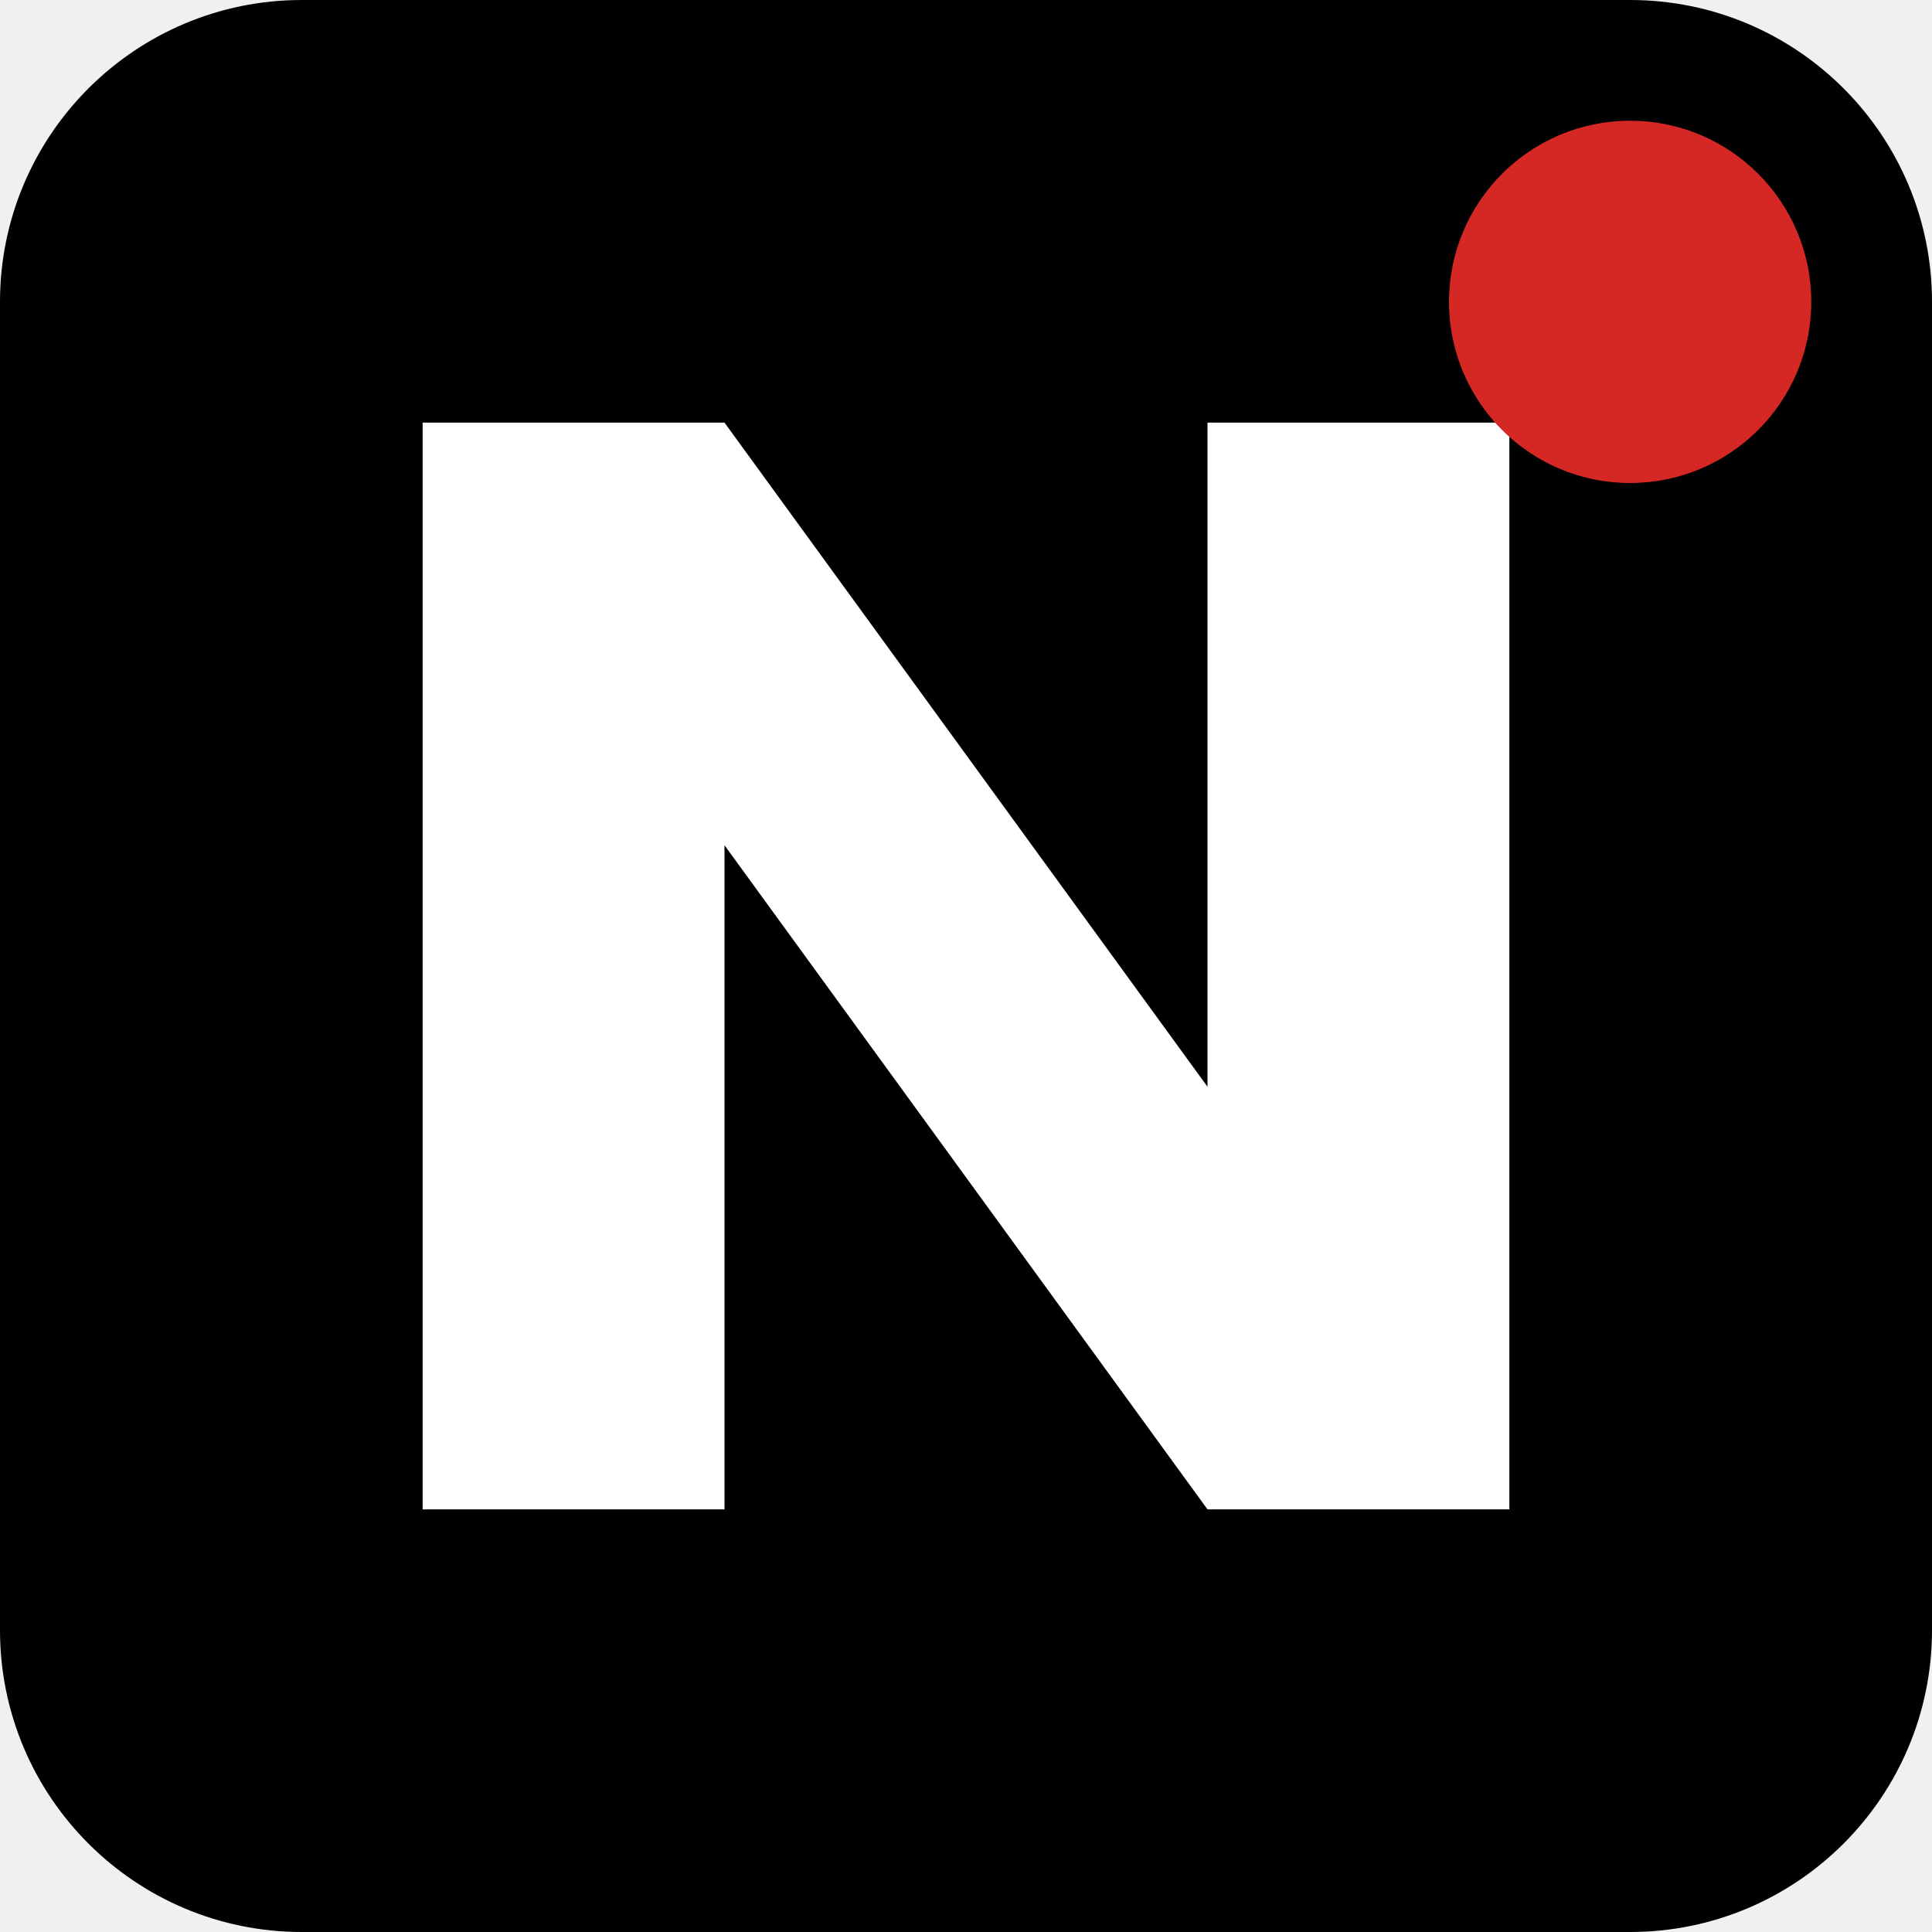
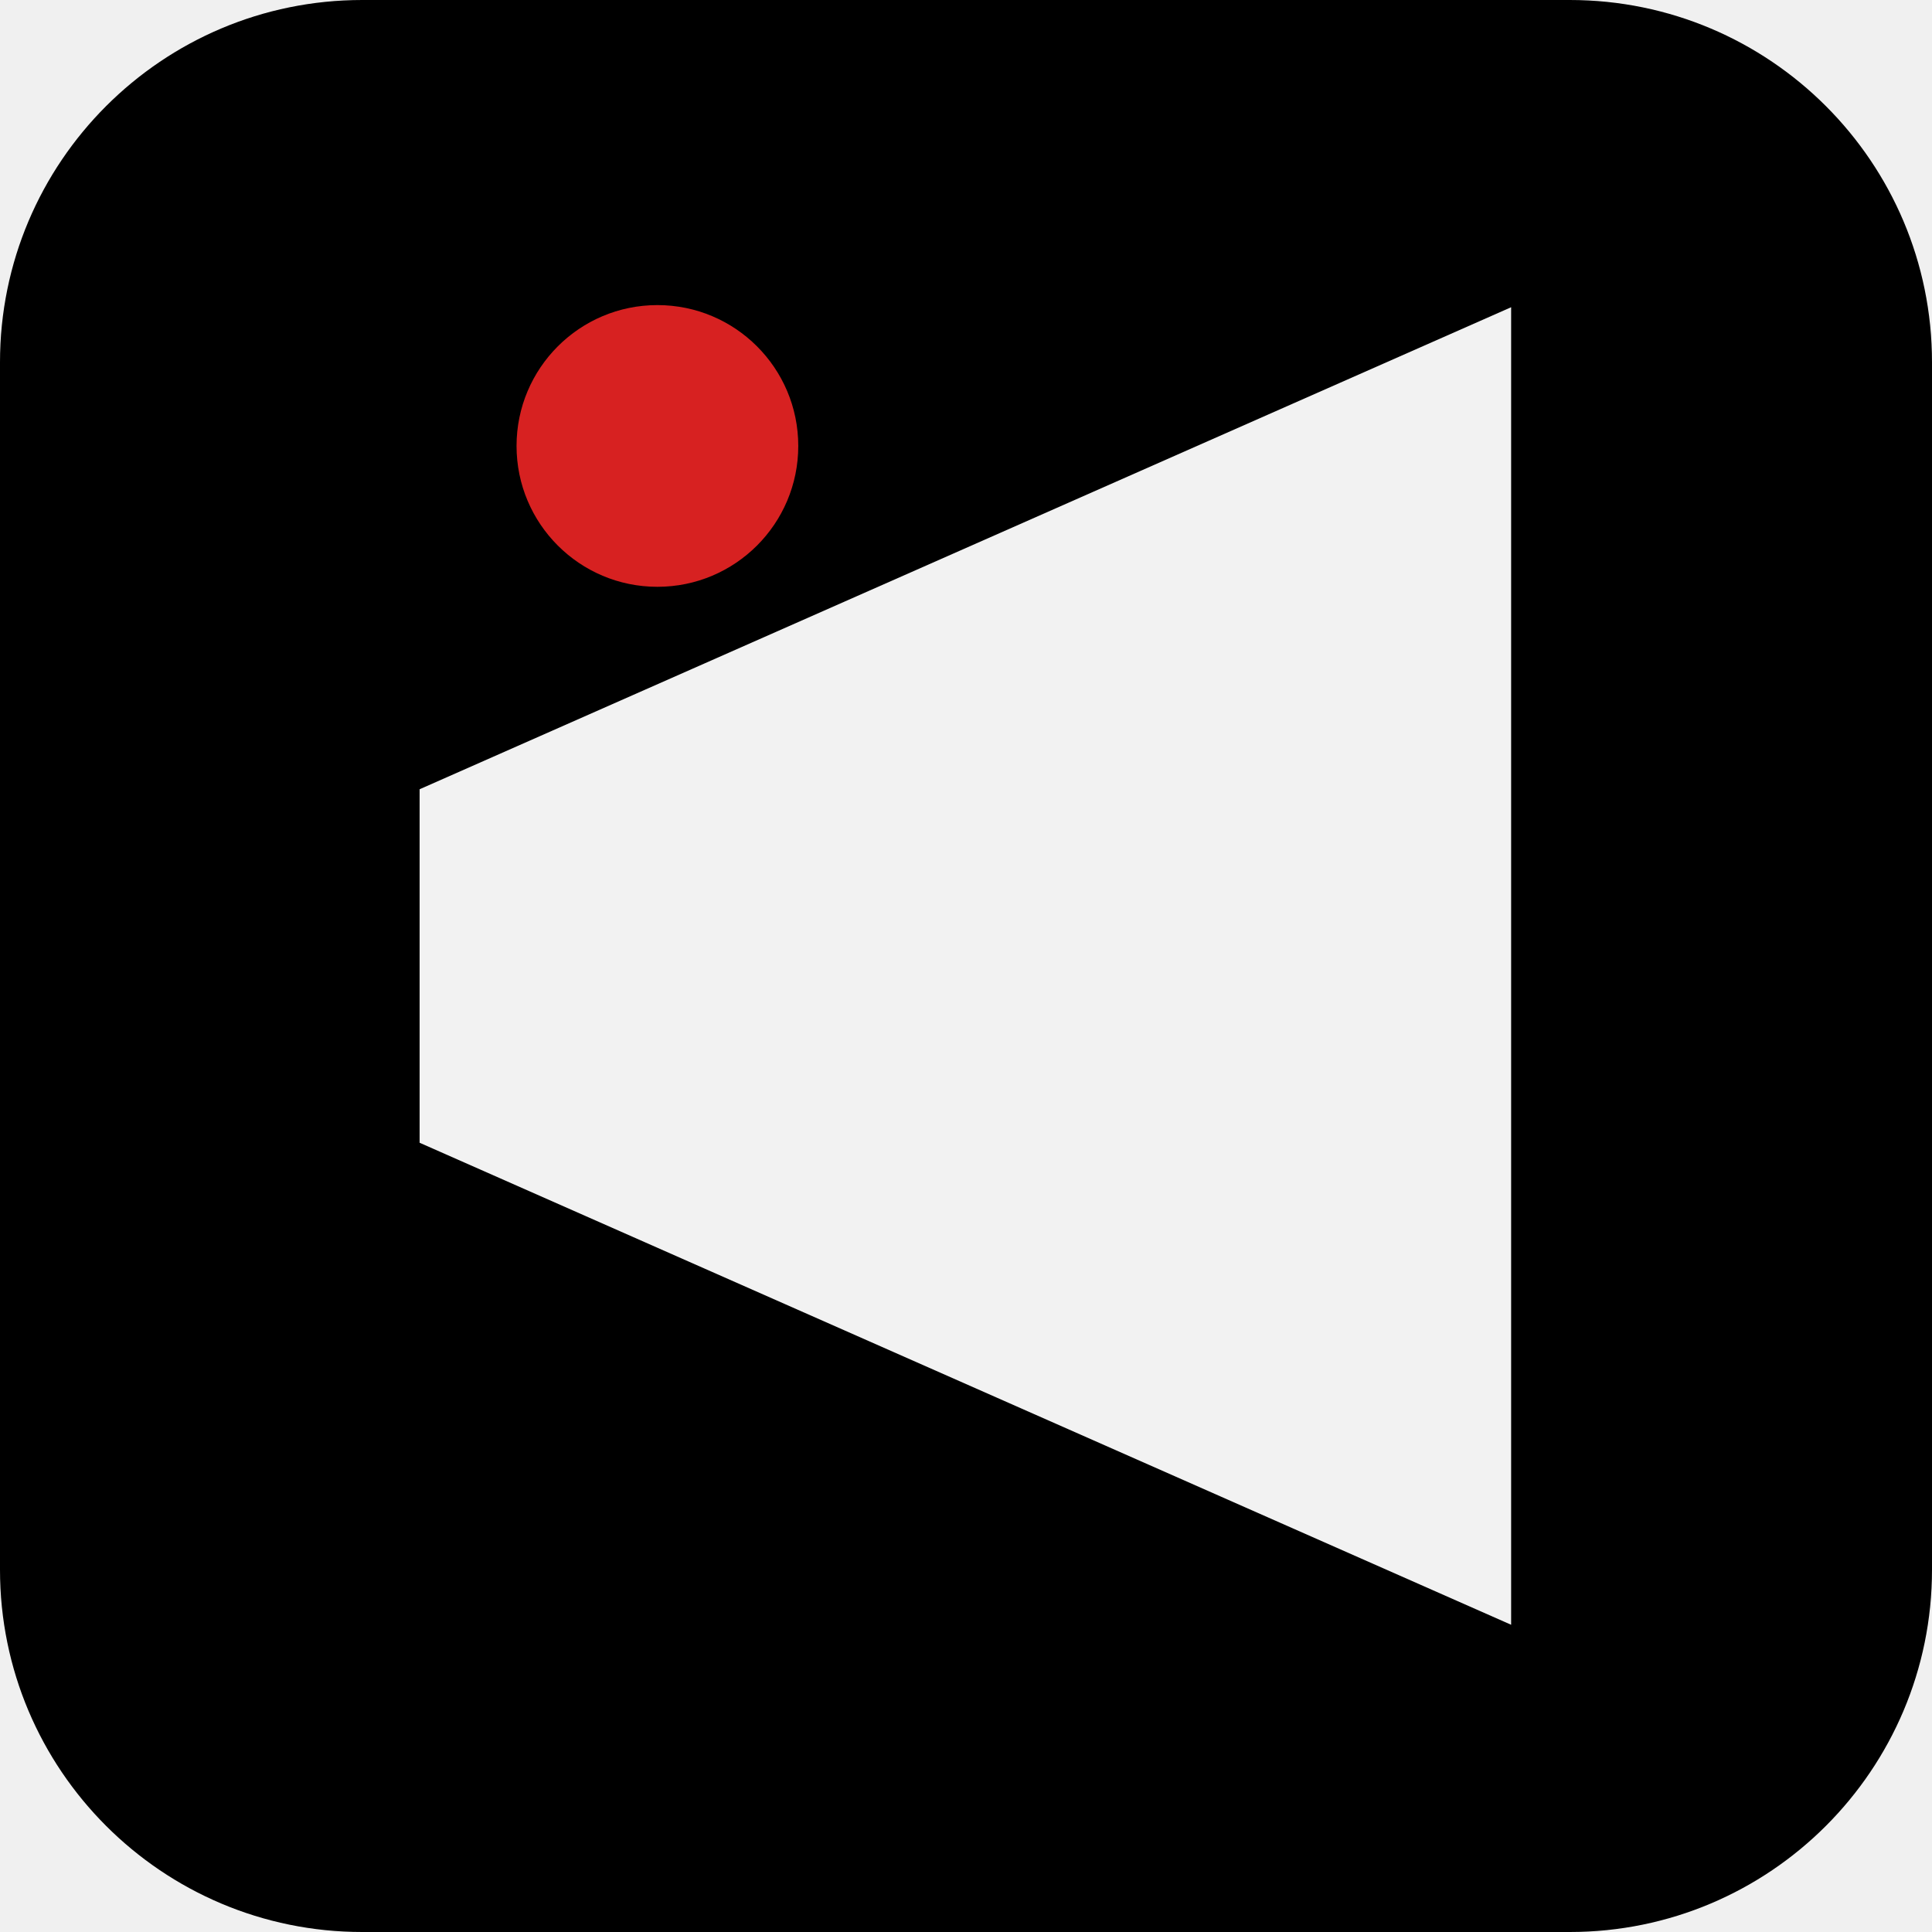
- <svg xmlns="http://www.w3.org/2000/svg" width="32" height="32" viewBox="0 0 32 32">
-   <rect width="32" height="32" rx="5" fill="#000" />
-   <path d="M7 25V7h5l8 11V7h5v18h-5L12 14v11z" fill="#fff" />
-   <circle cx="27" cy="5" r="3" fill="#d52825" />
+ <svg xmlns="http://www.w3.org/2000/svg" viewBox="0 0 64 64">
+   <rect width="64" height="64" rx="12" fill="#000" />
+   <g transform="translate(13.90 10.00) scale(0.17742)">
+     <path d="M203.8 1.0 L0.0 91.0 L0.0 157.0 L203.8 247.0Z" fill="#f2f2f2" />
+     <circle cx="44.4" cy="26.9" r="26.3" fill="#d72121" />
+   </g>
</svg>
